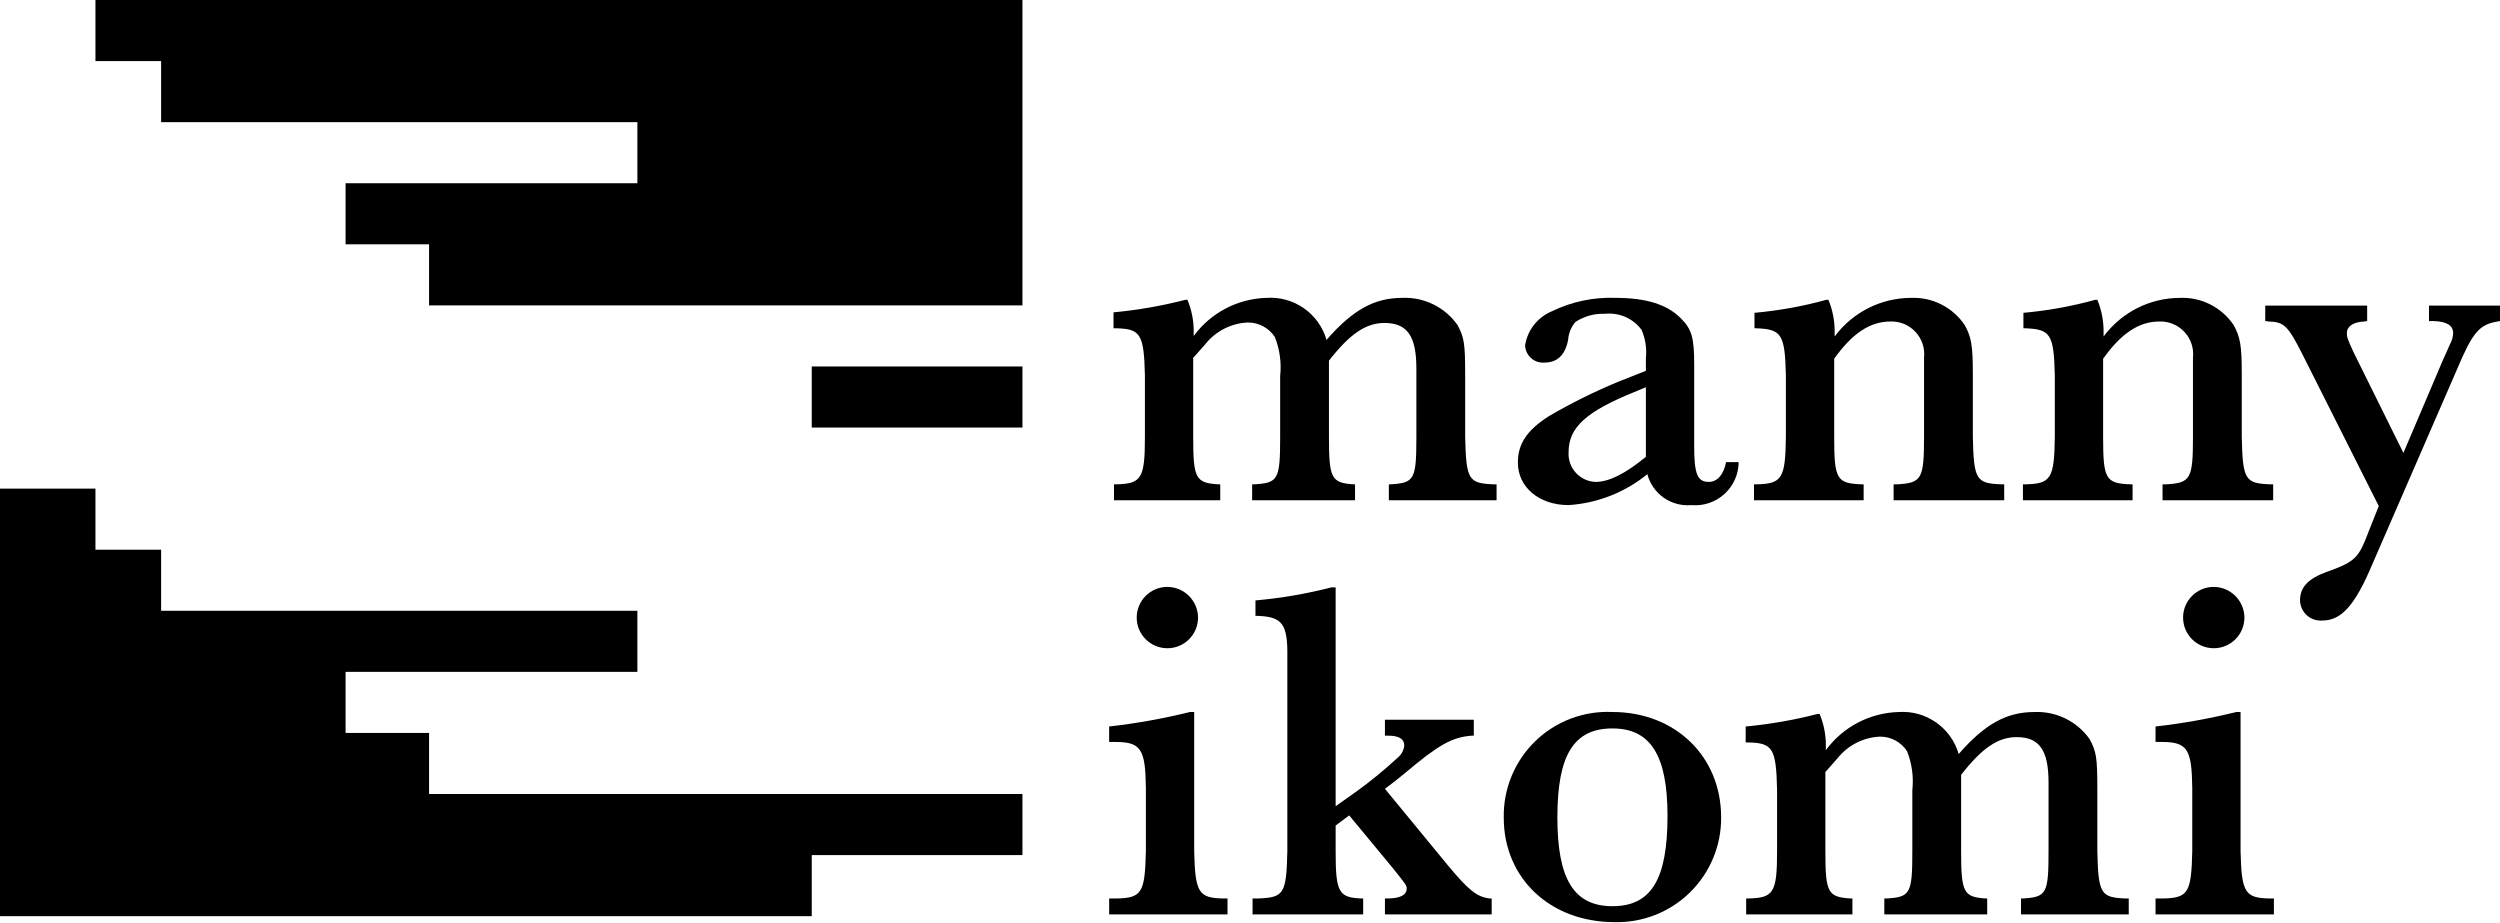
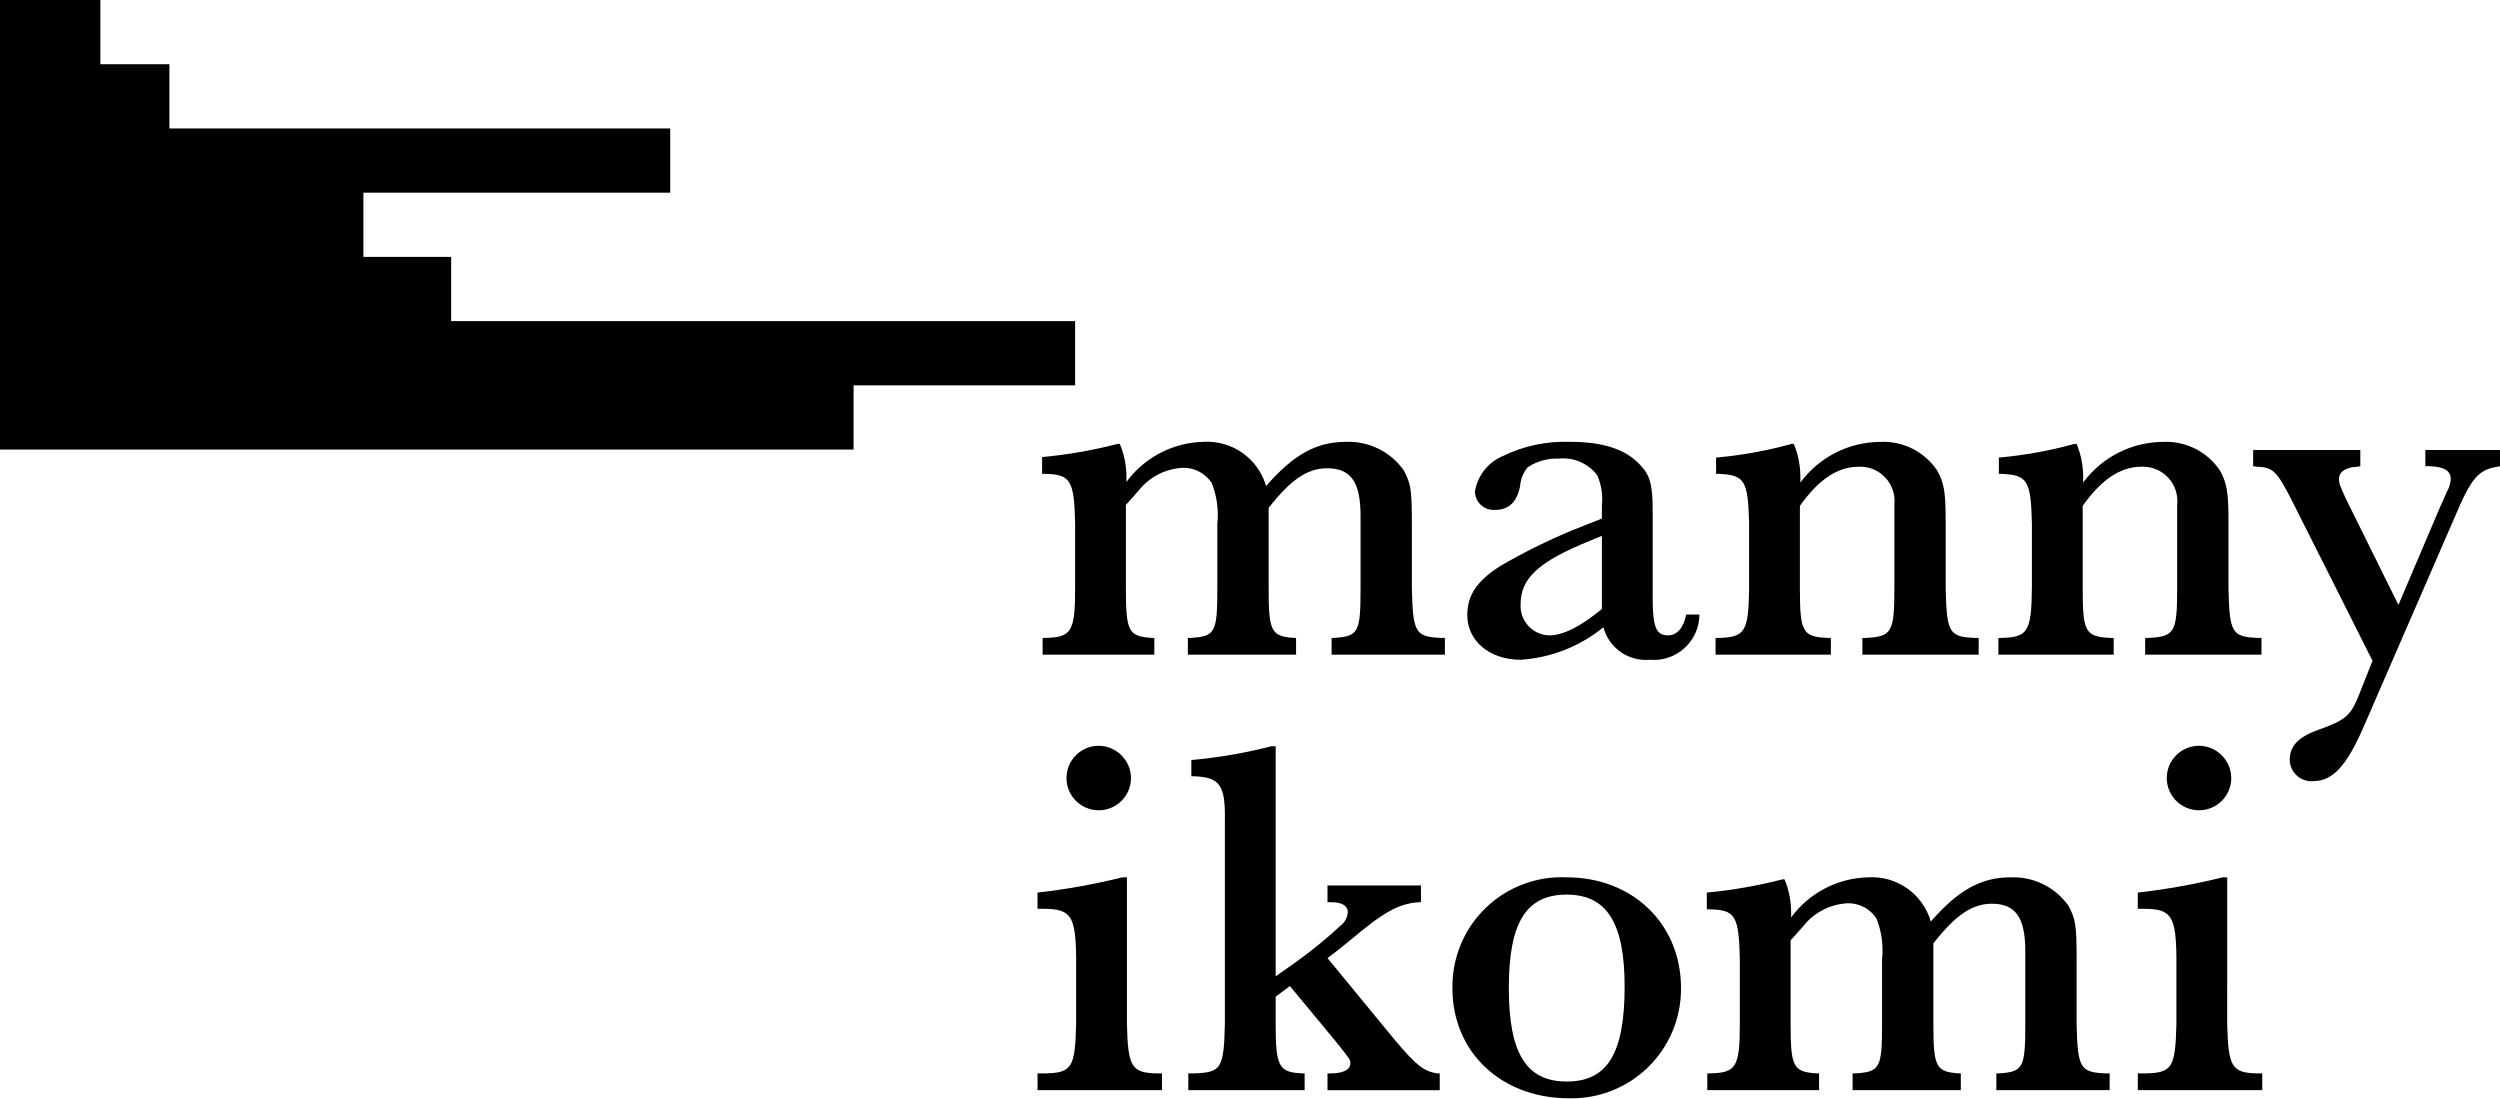
- <svg xmlns="http://www.w3.org/2000/svg" viewBox="0 0 197.813 72.964">
-   <g id="f55c3a74-cb94-4aa7-946e-af456a2ad735" data-name="Layer 2">
-     <g id="b4d3cd8a-0174-4ad0-a80f-bc80d1f7403d" data-name="Layer 1">
-       <path d="M88.107,24.714a36.183,36.183,0,0,0,5.695-.994h.153a6.393,6.393,0,0,1,.496,2.561v.306a7.398,7.398,0,0,1,5.772-3.019,4.618,4.618,0,0,1,4.739,3.325c2.065-2.371,3.785-3.325,6.001-3.325a5.082,5.082,0,0,1,4.356,2.14c.536.994.613,1.452.613,4.013v4.854c.077,3.402.267,3.67,2.255,3.747h.23v1.261H109.893V38.322h.153c1.873-.115,2.025-.383,2.025-3.747V29.148c0-2.561-.726-3.593-2.521-3.593-1.492,0-2.752.879-4.396,2.982v6.038c0,3.287.191,3.632,1.95,3.747h.114v1.261H99.076V38.322h.191c1.873-.115,2.026-.383,2.026-3.747V29.76a6.499,6.499,0,0,0-.421-3.096,2.54,2.54,0,0,0-2.14-1.147,4.548,4.548,0,0,0-3.364,1.72c-.841.956-.841.956-.956,1.071v6.268c0,3.287.191,3.632,1.988,3.747h.152v1.261H88.145V38.322h.153c2.025-.038,2.293-.459,2.293-3.747V29.683c-.077-3.249-.345-3.669-2.293-3.707H88.107Z" />
-       <path d="M137.57,36.564a3.431,3.431,0,0,1-3.747,3.402,3.299,3.299,0,0,1-3.477-2.446,10.985,10.985,0,0,1-6.231,2.446c-2.331,0-4.013-1.415-4.013-3.364,0-1.492.726-2.561,2.446-3.67a45.53,45.53,0,0,1,5.465-2.714l2.218-.878v-.994a4.474,4.474,0,0,0-.345-2.255,3.2,3.2,0,0,0-2.904-1.262,3.939,3.939,0,0,0-2.331.65,2.463,2.463,0,0,0-.574,1.415c-.228,1.184-.841,1.795-1.872,1.795a1.412,1.412,0,0,1-1.53-1.376,3.506,3.506,0,0,1,2.103-2.676,10.598,10.598,0,0,1,5.046-1.069c2.446,0,4.128.535,5.197,1.644.841.841,1.032,1.529,1.032,3.592v6.536c0,2.18.268,2.791,1.147,2.791.688,0,1.184-.574,1.376-1.567Zm-8.256-5.543c-3.784,1.53-5.199,2.791-5.199,4.741a2.22,2.22,0,0,0,2.141,2.37c1.069,0,2.408-.688,3.975-1.988V30.639Z" />
-       <path d="M138.824,24.752a32.166,32.166,0,0,0,5.695-1.032h.153a6.519,6.519,0,0,1,.496,2.561v.345a7.541,7.541,0,0,1,6.04-3.057,4.878,4.878,0,0,1,4.242,2.14c.536.956.651,1.644.651,3.86v5.007c.075,3.402.267,3.67,2.255,3.747h.228v1.261h-8.752V38.322h.306c1.912-.115,2.102-.421,2.102-3.747v-6.268a2.583,2.583,0,0,0-2.675-2.867c-1.605,0-3.02.956-4.434,2.944v6.191c0,3.325.191,3.67,2.14,3.747h.191v1.261h-8.676V38.322h.191c2.025-.038,2.293-.459,2.331-3.747V29.683c-.077-3.249-.345-3.63-2.331-3.707h-.153Z" />
-       <path d="M160.103,24.752a32.166,32.166,0,0,0,5.695-1.032h.153a6.519,6.519,0,0,1,.496,2.561v.345a7.541,7.541,0,0,1,6.04-3.057,4.878,4.878,0,0,1,4.242,2.14c.536.956.651,1.644.651,3.86v5.007c.075,3.402.267,3.67,2.255,3.747h.23v1.261h-8.754V38.322h.306c1.912-.115,2.102-.421,2.102-3.747v-6.268a2.583,2.583,0,0,0-2.675-2.867c-1.605,0-3.02.956-4.434,2.944v6.191c0,3.325.191,3.67,2.14,3.747h.191v1.261h-8.676V38.322h.191c2.025-.038,2.293-.459,2.331-3.747V29.683c-.077-3.249-.345-3.63-2.331-3.707h-.153Z" />
-       <path d="M187.302,24.18V25.402l-.228.038c-.879.038-1.377.383-1.377.917,0,.306.038.459.536,1.529l3.937,7.951,3.172-7.453c.038-.077.268-.574.496-1.109a2.001,2.001,0,0,0,.268-.917c0-.611-.496-.917-1.567-.956h-.345V24.18h5.619V25.402l-.19.038c-1.453.23-1.988.879-3.211,3.785L187.685,44.705c-1.376,3.249-2.446,4.395-3.937,4.395a1.631,1.631,0,0,1-1.758-1.605c0-1.031.65-1.72,2.14-2.255,1.95-.688,2.408-1.032,2.982-2.408l1.108-2.791L182.143,27.963c-1.109-2.178-1.415-2.484-2.599-2.523l-.306-.038V24.18Z" />
-       <path d="M94.49,67.345c.077,3.287.345,3.708,2.293,3.747h.345v1.261h-9.365V71.092h.574c2.025-.038,2.255-.459,2.331-3.747V62.338c-.038-3.057-.383-3.63-2.408-3.63h-.498V57.484A49.585,49.585,0,0,0,94.145,56.338H94.49Zm.306-18.461A2.427,2.427,0,1,1,92.35,46.438,2.448,2.448,0,0,1,94.796,48.885Z" />
-       <path d="M99.339,47.508a37.04,37.04,0,0,0,6.001-1.031h.343V63.791l1.567-1.109a34.295,34.295,0,0,0,3.364-2.752,1.374,1.374,0,0,0,.498-.956c0-.496-.421-.764-1.262-.764h-.267V56.949h7.032V58.21h-.153c-1.567.115-2.638.726-5.274,2.944-.689.573-.803.65-1.605,1.261l4.968,6.04c1.682,2.025,2.294,2.485,3.287,2.638h.191v1.261h-8.446V71.092h.19c.994,0,1.529-.268,1.529-.766,0-.267,0-.267-1.069-1.605L106.754,64.518l-1.071.803V67.345c0,3.249.23,3.67,2.026,3.747h.153v1.261H99.109V71.092h.421c2.063-.077,2.255-.345,2.331-3.747V52.019c.038-2.638-.383-3.211-2.331-3.287h-.191Z" />
-       <path d="M136.185,64.669a8.226,8.226,0,0,1-8.446,8.294c-5.084,0-8.754-3.477-8.754-8.256a8.215,8.215,0,0,1,8.601-8.37C132.555,56.338,136.185,59.854,136.185,64.669Zm-12.957,0c0,4.892,1.299,7.034,4.358,7.034,3.057,0,4.356-2.103,4.356-7.147,0-4.779-1.337-6.919-4.356-6.919C124.527,57.637,123.228,59.739,123.228,64.669Z" />
-       <path d="M138.127,57.484a36.181,36.181,0,0,0,5.695-.994h.153a6.393,6.393,0,0,1,.496,2.561v.306a7.398,7.398,0,0,1,5.772-3.019,4.618,4.618,0,0,1,4.739,3.325c2.065-2.371,3.785-3.325,6.001-3.325a5.082,5.082,0,0,1,4.356,2.14c.536.994.613,1.452.613,4.013V67.345c.077,3.402.267,3.67,2.255,3.747h.23v1.261h-8.524V71.092h.153c1.873-.115,2.025-.383,2.025-3.747V61.918c0-2.561-.726-3.593-2.521-3.593-1.492,0-2.752.879-4.396,2.982v6.038c0,3.287.191,3.632,1.95,3.747h.114v1.261h-8.141V71.092h.191c1.873-.115,2.026-.383,2.026-3.747V62.529a6.499,6.499,0,0,0-.421-3.096,2.54,2.54,0,0,0-2.14-1.147,4.553,4.553,0,0,0-3.364,1.72c-.841.956-.841.956-.956,1.071v6.268c0,3.287.191,3.632,1.988,3.747h.152v1.261h-8.408V71.092h.153c2.025-.038,2.293-.459,2.293-3.747V62.453c-.077-3.249-.345-3.669-2.293-3.707H138.127Z" />
-       <path d="M177.285,67.345c.077,3.287.345,3.708,2.293,3.747h.345v1.261h-9.365V71.092h.574c2.025-.038,2.255-.459,2.331-3.747V62.338c-.038-3.057-.383-3.63-2.408-3.63h-.498V57.484a49.585,49.585,0,0,0,6.383-1.146h.345Zm.306-18.461a2.427,2.427,0,1,1-2.446-2.446A2.448,2.448,0,0,1,177.591,48.885Z" />
-       <polygon points="33.95 62.826 33.95 57.994 27.344 57.994 27.344 53.161 50.433 53.161 50.433 48.328 12.748 48.328 12.748 43.495 7.553 43.495 7.553 38.662 0 38.662 0 43.495 0 48.328 0 53.161 0 57.994 0 62.826 0 67.659 0 72.492 64.23 72.492 64.23 67.659 80.902 67.659 80.902 62.826 33.95 62.826" />
-       <rect x="64.23" y="28.997" width="16.672" height="4.833" />
-       <polygon points="7.553 0 7.553 4.833 12.748 4.833 12.748 9.666 50.433 9.666 50.433 14.499 27.344 14.499 27.344 19.331 33.95 19.331 33.95 24.164 80.902 24.164 80.902 19.331 80.902 14.499 80.902 9.666 80.902 4.833 80.902 0 7.553 0" />
-       <rect x="60.897" y="45.498" width="44.842" height="4.833" transform="translate(131.233 -35.40382) rotate(90)" fill="none" />
-       <rect x="65.73" y="45.498" width="44.842" height="4.833" transform="translate(136.0659 -40.23662) rotate(90)" fill="none" />
+ <svg xmlns="http://www.w3.org/2000/svg" viewBox="0 0 188.123 82.645">
+   <g id="ea2004ad-9fb2-4611-99f0-0213e17cbe35" data-name="Layer 2">
+     <g id="f2985e4b-b4c8-4f2f-b73d-9edc8a2d1087" data-name="Layer 1">
+       <path d="M78.417,34.395a36.181,36.181,0,0,0,5.695-.994h.153a6.393,6.393,0,0,1,.496,2.561v.306a7.398,7.398,0,0,1,5.772-3.019,4.618,4.618,0,0,1,4.739,3.325c2.065-2.371,3.785-3.325,6.001-3.325a5.082,5.082,0,0,1,4.356,2.14c.536.994.613,1.452.613,4.013v4.854c.077,3.402.267,3.67,2.255,3.747h.23v1.261h-8.524V48.003h.153c1.873-.115,2.025-.383,2.025-3.747V38.83c0-2.561-.726-3.593-2.521-3.593-1.492,0-2.752.879-4.396,2.982v6.038c0,3.287.191,3.632,1.95,3.747h.114v1.261H89.386V48.003h.191c1.873-.115,2.026-.383,2.026-3.747V39.441a6.499,6.499,0,0,0-.421-3.096,2.54,2.54,0,0,0-2.14-1.147,4.548,4.548,0,0,0-3.364,1.72c-.841.956-.841.956-.956,1.071v6.268c0,3.287.191,3.632,1.988,3.747h.152v1.261H78.456V48.003h.153c2.025-.038,2.293-.459,2.293-3.747V39.364c-.077-3.249-.345-3.669-2.293-3.707h-.191Z" />
+       <path d="M127.88,46.245a3.431,3.431,0,0,1-3.747,3.402,3.299,3.299,0,0,1-3.477-2.446,10.985,10.985,0,0,1-6.231,2.446c-2.331,0-4.013-1.415-4.013-3.364,0-1.492.726-2.561,2.446-3.67a45.527,45.527,0,0,1,5.465-2.714l2.218-.878v-.994a4.474,4.474,0,0,0-.345-2.255,3.2,3.2,0,0,0-2.904-1.262,3.94,3.94,0,0,0-2.331.649,2.463,2.463,0,0,0-.574,1.415c-.228,1.184-.841,1.795-1.872,1.795a1.412,1.412,0,0,1-1.53-1.376,3.506,3.506,0,0,1,2.103-2.676,10.598,10.598,0,0,1,5.046-1.069c2.446,0,4.128.535,5.197,1.644.841.841,1.032,1.529,1.032,3.592v6.536c0,2.18.268,2.791,1.147,2.791.688,0,1.184-.574,1.376-1.567Zm-8.256-5.543c-3.784,1.53-5.199,2.791-5.199,4.741a2.22,2.22,0,0,0,2.141,2.37c1.069,0,2.408-.688,3.975-1.988V40.32Z" />
+       <path d="M129.134,34.433a32.167,32.167,0,0,0,5.695-1.032h.153a6.519,6.519,0,0,1,.496,2.561v.345a7.541,7.541,0,0,1,6.04-3.057,4.878,4.878,0,0,1,4.242,2.14c.536.956.651,1.644.651,3.86v5.007c.075,3.402.267,3.67,2.255,3.747h.228v1.261h-8.752V48.003h.306c1.912-.115,2.102-.421,2.102-3.747v-6.268a2.583,2.583,0,0,0-2.675-2.867c-1.605,0-3.02.956-4.434,2.944v6.191c0,3.325.191,3.67,2.14,3.747h.191v1.261H129.096V48.003h.191c2.025-.038,2.293-.459,2.331-3.747V39.364c-.077-3.249-.345-3.63-2.331-3.707h-.153Z" />
+       <path d="M150.414,34.433a32.167,32.167,0,0,0,5.695-1.032h.153a6.519,6.519,0,0,1,.496,2.561v.345a7.541,7.541,0,0,1,6.04-3.057,4.878,4.878,0,0,1,4.242,2.14c.536.956.651,1.644.651,3.86v5.007c.075,3.402.267,3.67,2.255,3.747h.23v1.261h-8.754V48.003h.306c1.912-.115,2.102-.421,2.102-3.747v-6.268a2.583,2.583,0,0,0-2.675-2.867c-1.605,0-3.02.956-4.434,2.944v6.191c0,3.325.191,3.67,2.14,3.747h.191v1.261h-8.676V48.003h.191c2.025-.038,2.293-.459,2.331-3.747V39.364c-.077-3.249-.345-3.63-2.331-3.707h-.153Z" />
+       <path d="M177.612,33.861V35.083l-.228.038c-.879.038-1.377.383-1.377.917,0,.306.038.459.536,1.529l3.937,7.951,3.172-7.453c.038-.077.268-.574.496-1.109a2.001,2.001,0,0,0,.268-.917c0-.611-.496-.917-1.567-.956h-.345V33.861h5.618V35.083l-.19.038c-1.453.23-1.988.879-3.211,3.785L177.995,54.386c-1.376,3.249-2.446,4.395-3.937,4.395a1.631,1.631,0,0,1-1.758-1.605c0-1.031.65-1.72,2.14-2.255,1.95-.688,2.408-1.032,2.982-2.408l1.108-2.791L172.453,37.644c-1.109-2.178-1.415-2.485-2.599-2.523l-.306-.038V33.861Z" />
+       <path d="M84.8,77.026c.077,3.287.345,3.708,2.293,3.747h.345v1.261h-9.365V80.773h.574c2.025-.038,2.255-.459,2.331-3.747V72.019c-.038-3.057-.383-3.63-2.408-3.63h-.498V67.165A49.583,49.583,0,0,0,84.456,66.019h.345Zm.306-18.461a2.427,2.427,0,1,1-2.446-2.446A2.448,2.448,0,0,1,85.106,58.566Z" />
+       <path d="M89.649,57.189a37.041,37.041,0,0,0,6.001-1.031h.343V73.472l1.567-1.109a34.295,34.295,0,0,0,3.364-2.752,1.374,1.374,0,0,0,.498-.956c0-.496-.421-.764-1.262-.764h-.267V66.63h7.032V67.891h-.153c-1.567.115-2.638.726-5.274,2.944-.689.573-.803.649-1.605,1.261l4.968,6.04c1.682,2.025,2.294,2.484,3.287,2.638h.191v1.261H99.893V80.773h.19c.994,0,1.529-.268,1.529-.766,0-.267,0-.267-1.069-1.605l-3.479-4.203-1.071.803V77.026c0,3.249.23,3.67,2.026,3.747h.153v1.261H89.419V80.773h.421c2.063-.077,2.255-.345,2.331-3.747V61.7c.038-2.638-.383-3.211-2.331-3.287h-.191Z" />
+       <path d="M126.495,74.35a8.226,8.226,0,0,1-8.446,8.294c-5.084,0-8.754-3.477-8.754-8.256A8.215,8.215,0,0,1,117.896,66.019C122.865,66.019,126.495,69.535,126.495,74.35Zm-12.957,0c0,4.892,1.299,7.034,4.358,7.034,3.057,0,4.356-2.103,4.356-7.147,0-4.779-1.337-6.919-4.356-6.919C114.837,67.318,113.538,69.42,113.538,74.35Z" />
+       <path d="M128.437,67.165a36.183,36.183,0,0,0,5.695-.994h.153a6.393,6.393,0,0,1,.496,2.561v.306A7.398,7.398,0,0,1,140.554,66.019a4.618,4.618,0,0,1,4.739,3.325c2.065-2.371,3.785-3.325,6.001-3.325a5.082,5.082,0,0,1,4.356,2.14c.536.994.613,1.452.613,4.013V77.026c.077,3.402.267,3.67,2.255,3.747h.23v1.261h-8.524V80.773h.153c1.873-.115,2.025-.383,2.025-3.747V71.599c0-2.561-.726-3.593-2.521-3.593-1.492,0-2.752.879-4.396,2.982v6.038c0,3.287.191,3.632,1.95,3.747h.114v1.261H139.406V80.773h.191c1.873-.115,2.026-.383,2.026-3.747V72.21a6.499,6.499,0,0,0-.421-3.096,2.54,2.54,0,0,0-2.14-1.147,4.553,4.553,0,0,0-3.364,1.72c-.841.956-.841.956-.956,1.071v6.268c0,3.287.191,3.632,1.988,3.747h.152v1.261h-8.408V80.773h.153c2.025-.038,2.293-.459,2.293-3.747V72.134c-.077-3.249-.345-3.669-2.293-3.707h-.191Z" />
+       <path d="M167.595,77.026c.077,3.287.345,3.708,2.293,3.747h.345v1.261h-9.365V80.773h.574c2.025-.038,2.255-.459,2.331-3.747V72.019c-.038-3.057-.383-3.63-2.408-3.63h-.498V67.165A49.583,49.583,0,0,0,167.251,66.019h.345Zm.306-18.461a2.427,2.427,0,1,1-2.446-2.446A2.448,2.448,0,0,1,167.901,58.566Z" />
+       <polygon points="33.95 24.164 33.95 19.331 27.344 19.331 27.344 14.498 50.433 14.498 50.433 9.666 12.748 9.666 12.748 4.833 7.553 4.833 7.553 0 0 0 0 4.833 0 9.666 0 14.498 0 19.331 0 24.164 0 28.997 0 33.83 64.23 33.83 64.23 28.997 80.902 28.997 80.902 24.164 33.95 24.164" />
    </g>
  </g>
</svg>
